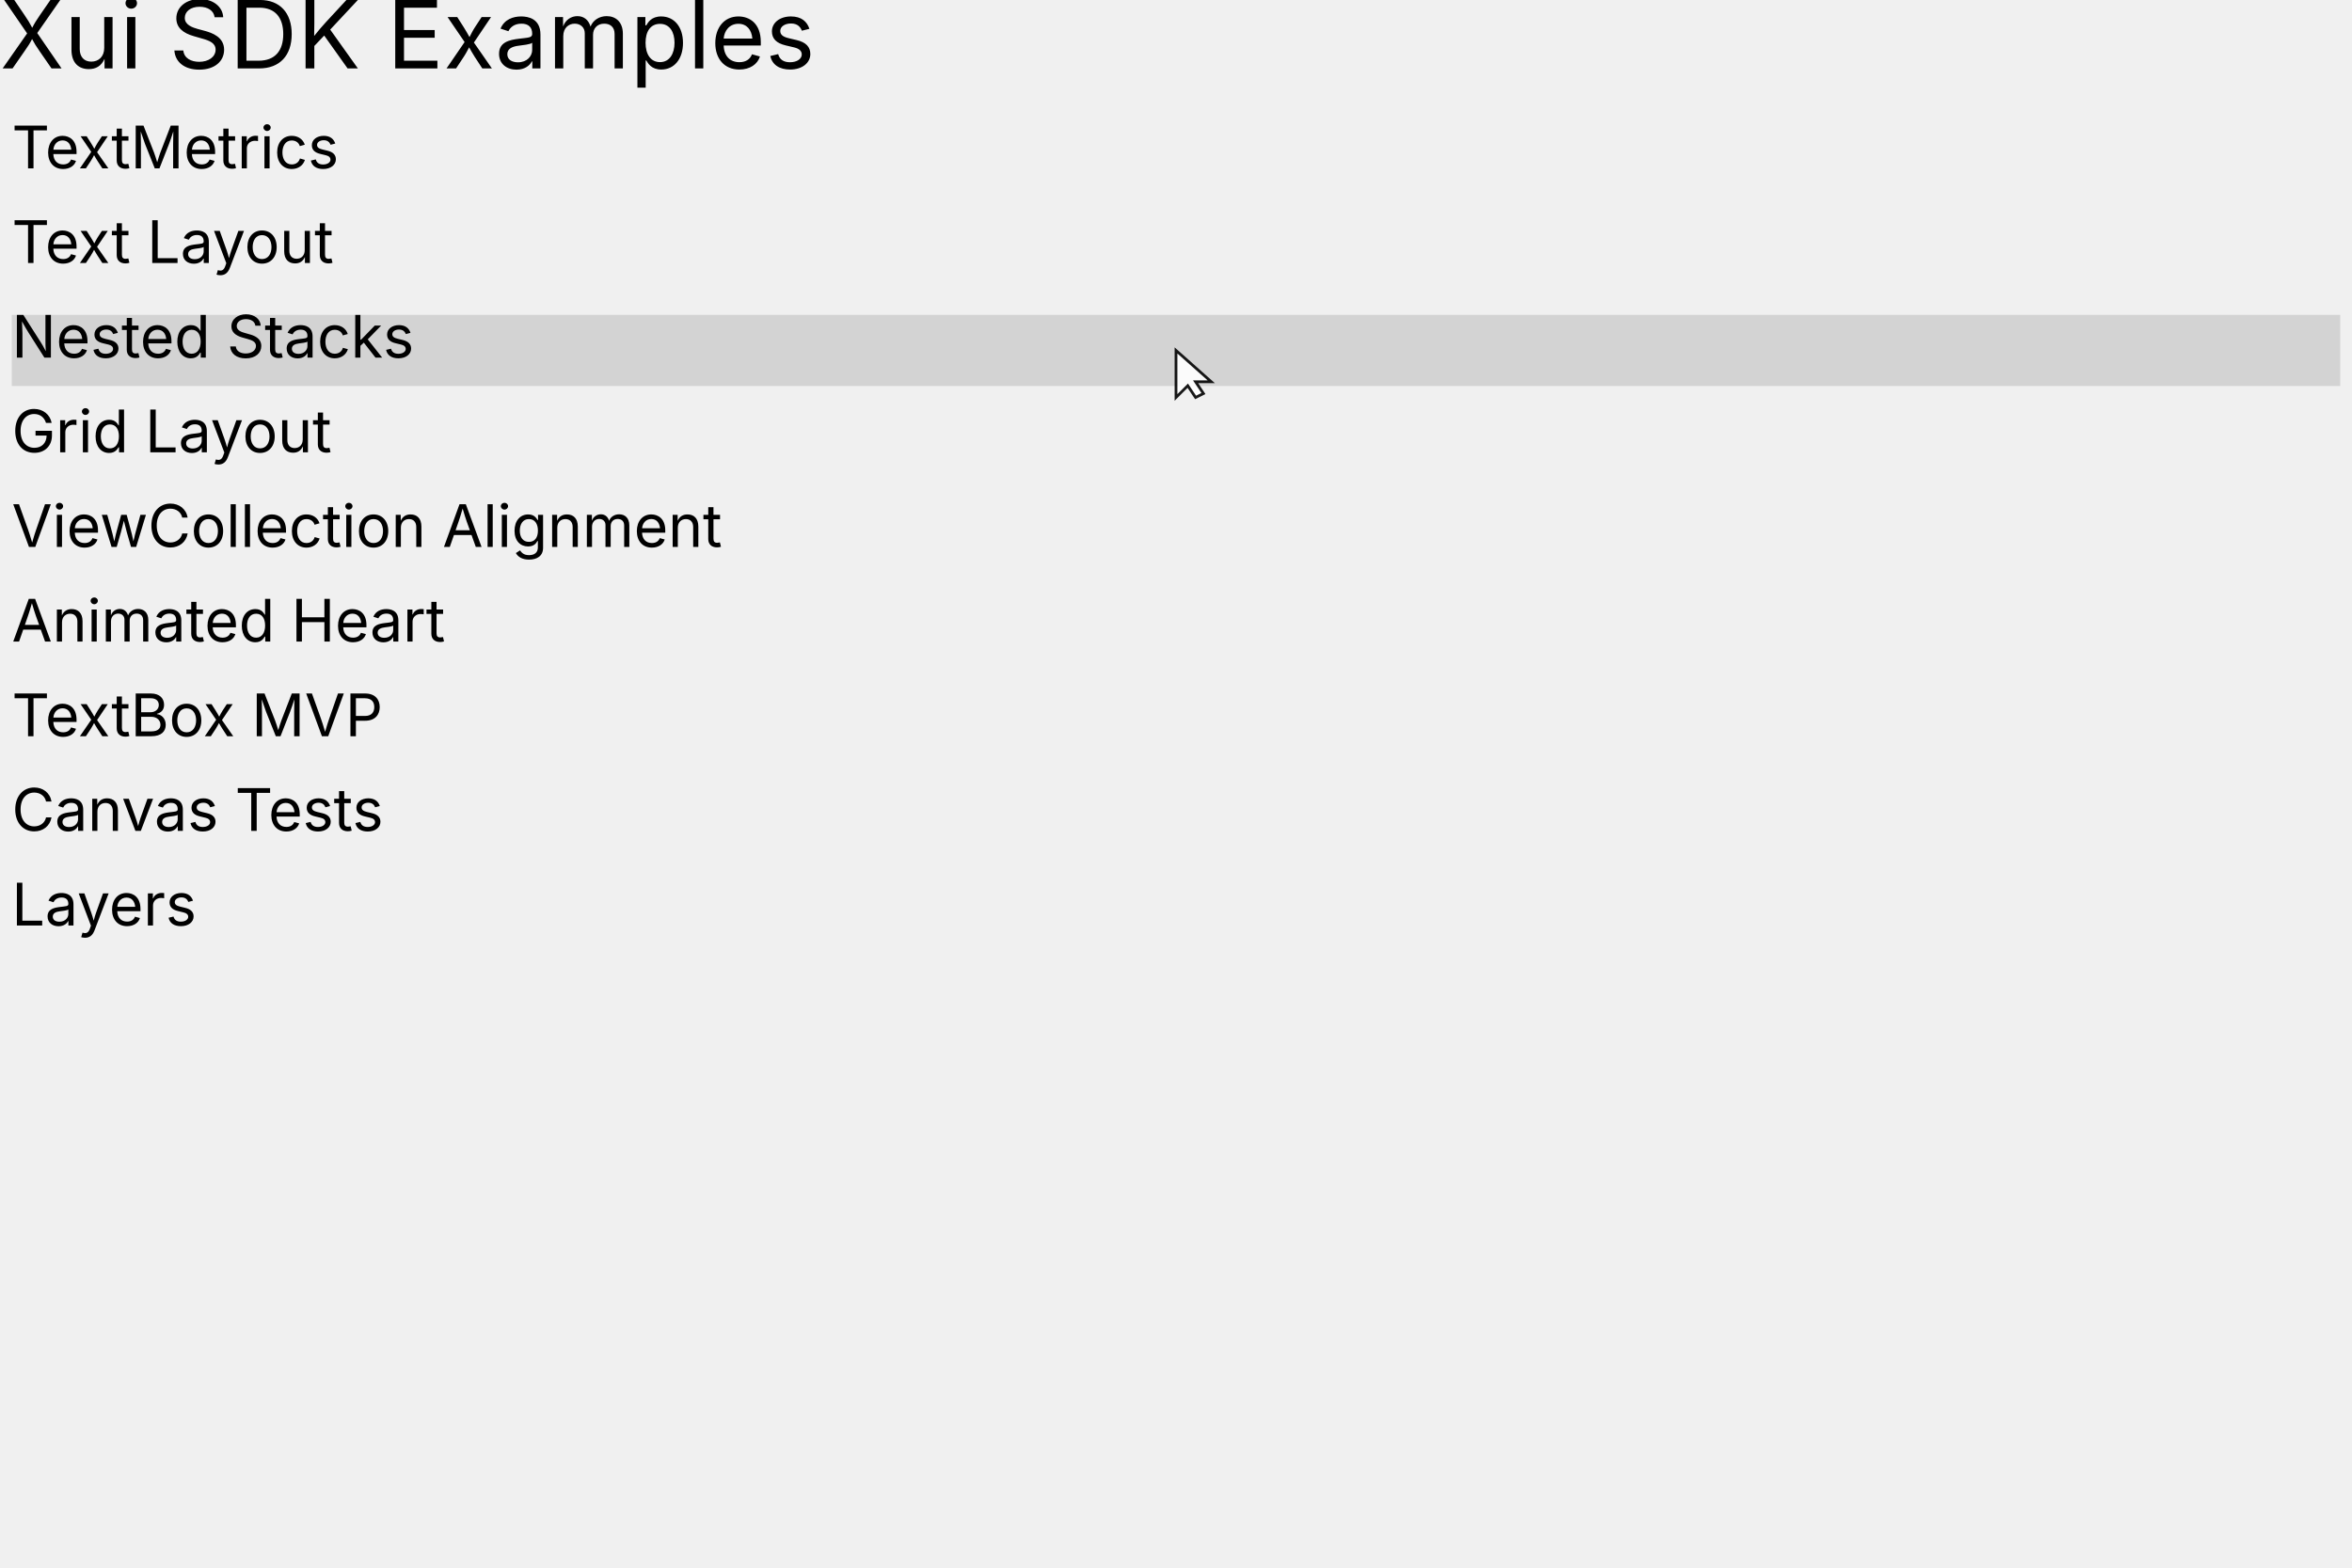
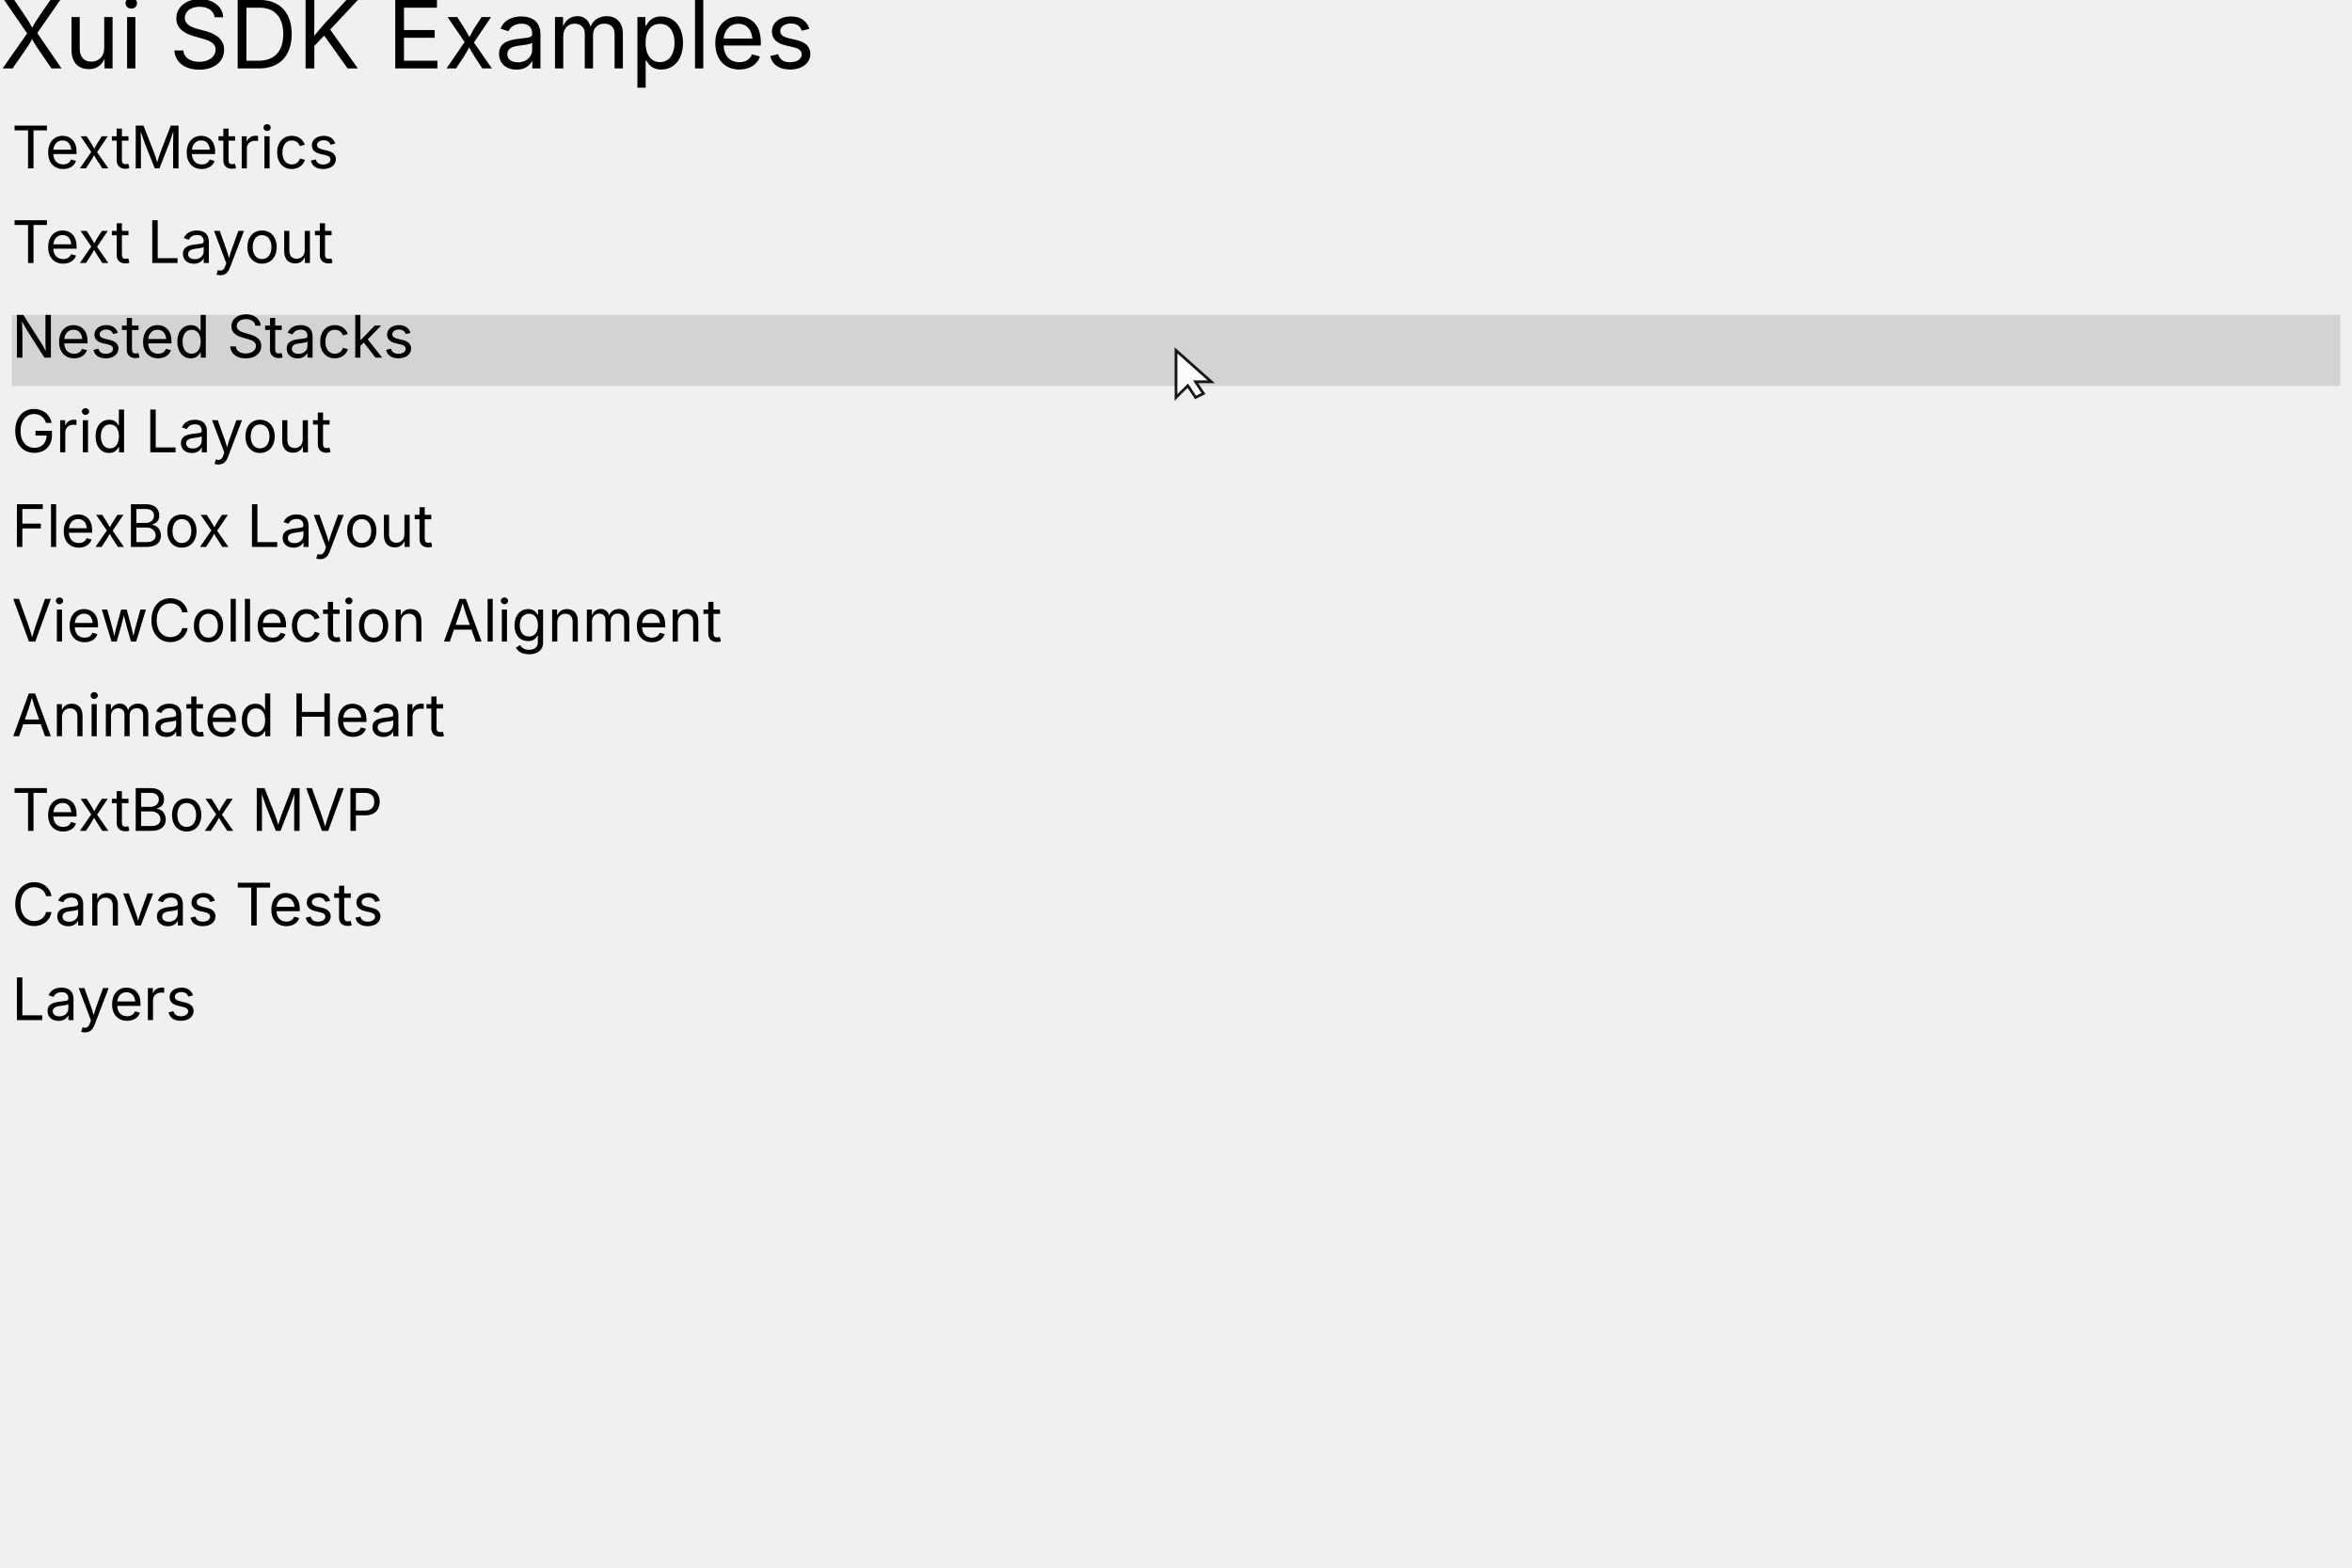
<svg xmlns="http://www.w3.org/2000/svg" width="600" height="400" viewBox="0 0 600 400">
  <text x="0" y="0" fill="#000000" text-anchor="start" dominant-baseline="text-before-edge" font-size="24" font-family="Inter" font-weight="Xui.Core.Canvas.FontWeight" xml:space="preserve">Xui SDK Examples </text>
  <text x="3" y="32.04" fill="#000000" text-anchor="start" dominant-baseline="text-before-edge" font-size="15" font-family="Inter" xml:space="preserve">TextMetrics</text>
  <text x="3" y="56.19" fill="#000000" text-anchor="start" dominant-baseline="text-before-edge" font-size="15" font-family="Inter" xml:space="preserve">Text Layout</text>
  <rect x="3" y="80.34" width="594" height="18.15" fill="#D3D3D3" />
  <text x="3" y="80.34" fill="#000000" text-anchor="start" dominant-baseline="text-before-edge" font-size="15" font-family="Inter" xml:space="preserve">Nested Stacks</text>
  <text x="3" y="104.49" fill="#000000" text-anchor="start" dominant-baseline="text-before-edge" font-size="15" font-family="Inter" xml:space="preserve">Grid Layout</text>
-   <text x="3" y="128.64" fill="#000000" text-anchor="start" dominant-baseline="text-before-edge" font-size="15" font-family="Inter" xml:space="preserve">ViewCollection Alignment</text>
-   <text x="3" y="152.79" fill="#000000" text-anchor="start" dominant-baseline="text-before-edge" font-size="15" font-family="Inter" xml:space="preserve">Animated Heart</text>
-   <text x="3" y="176.94" fill="#000000" text-anchor="start" dominant-baseline="text-before-edge" font-size="15" font-family="Inter" xml:space="preserve">TextBox MVP</text>
-   <text x="3" y="201.08" fill="#000000" text-anchor="start" dominant-baseline="text-before-edge" font-size="15" font-family="Inter" xml:space="preserve">Canvas Tests</text>
-   <text x="3" y="225.23" fill="#000000" text-anchor="start" dominant-baseline="text-before-edge" font-size="15" font-family="Inter" xml:space="preserve">Layers</text>
+   <text x="3" y="128.64" fill="#000000" text-anchor="start" dominant-baseline="text-before-edge" font-size="15" font-family="Inter" xml:space="preserve">FlexBox Layout</text>
+   <text x="3" y="152.79" fill="#000000" text-anchor="start" dominant-baseline="text-before-edge" font-size="15" font-family="Inter" xml:space="preserve">ViewCollection Alignment</text>
+   <text x="3" y="176.94" fill="#000000" text-anchor="start" dominant-baseline="text-before-edge" font-size="15" font-family="Inter" xml:space="preserve">Animated Heart</text>
+   <text x="3" y="201.08" fill="#000000" text-anchor="start" dominant-baseline="text-before-edge" font-size="15" font-family="Inter" xml:space="preserve">TextBox MVP</text>
+   <text x="3" y="225.23" fill="#000000" text-anchor="start" dominant-baseline="text-before-edge" font-size="15" font-family="Inter" xml:space="preserve">Canvas Tests</text>
+   <text x="3" y="249.38" fill="#000000" text-anchor="start" dominant-baseline="text-before-edge" font-size="15" font-family="Inter" xml:space="preserve">Layers</text>
  <g transform="translate(300 89.4126)" opacity="0.9">
    <polygon points="0,0 0,12 3,9 5,12 7,11 5,8 9,8" fill="white" stroke="black" stroke-width="0.7" />
  </g>
</svg>
